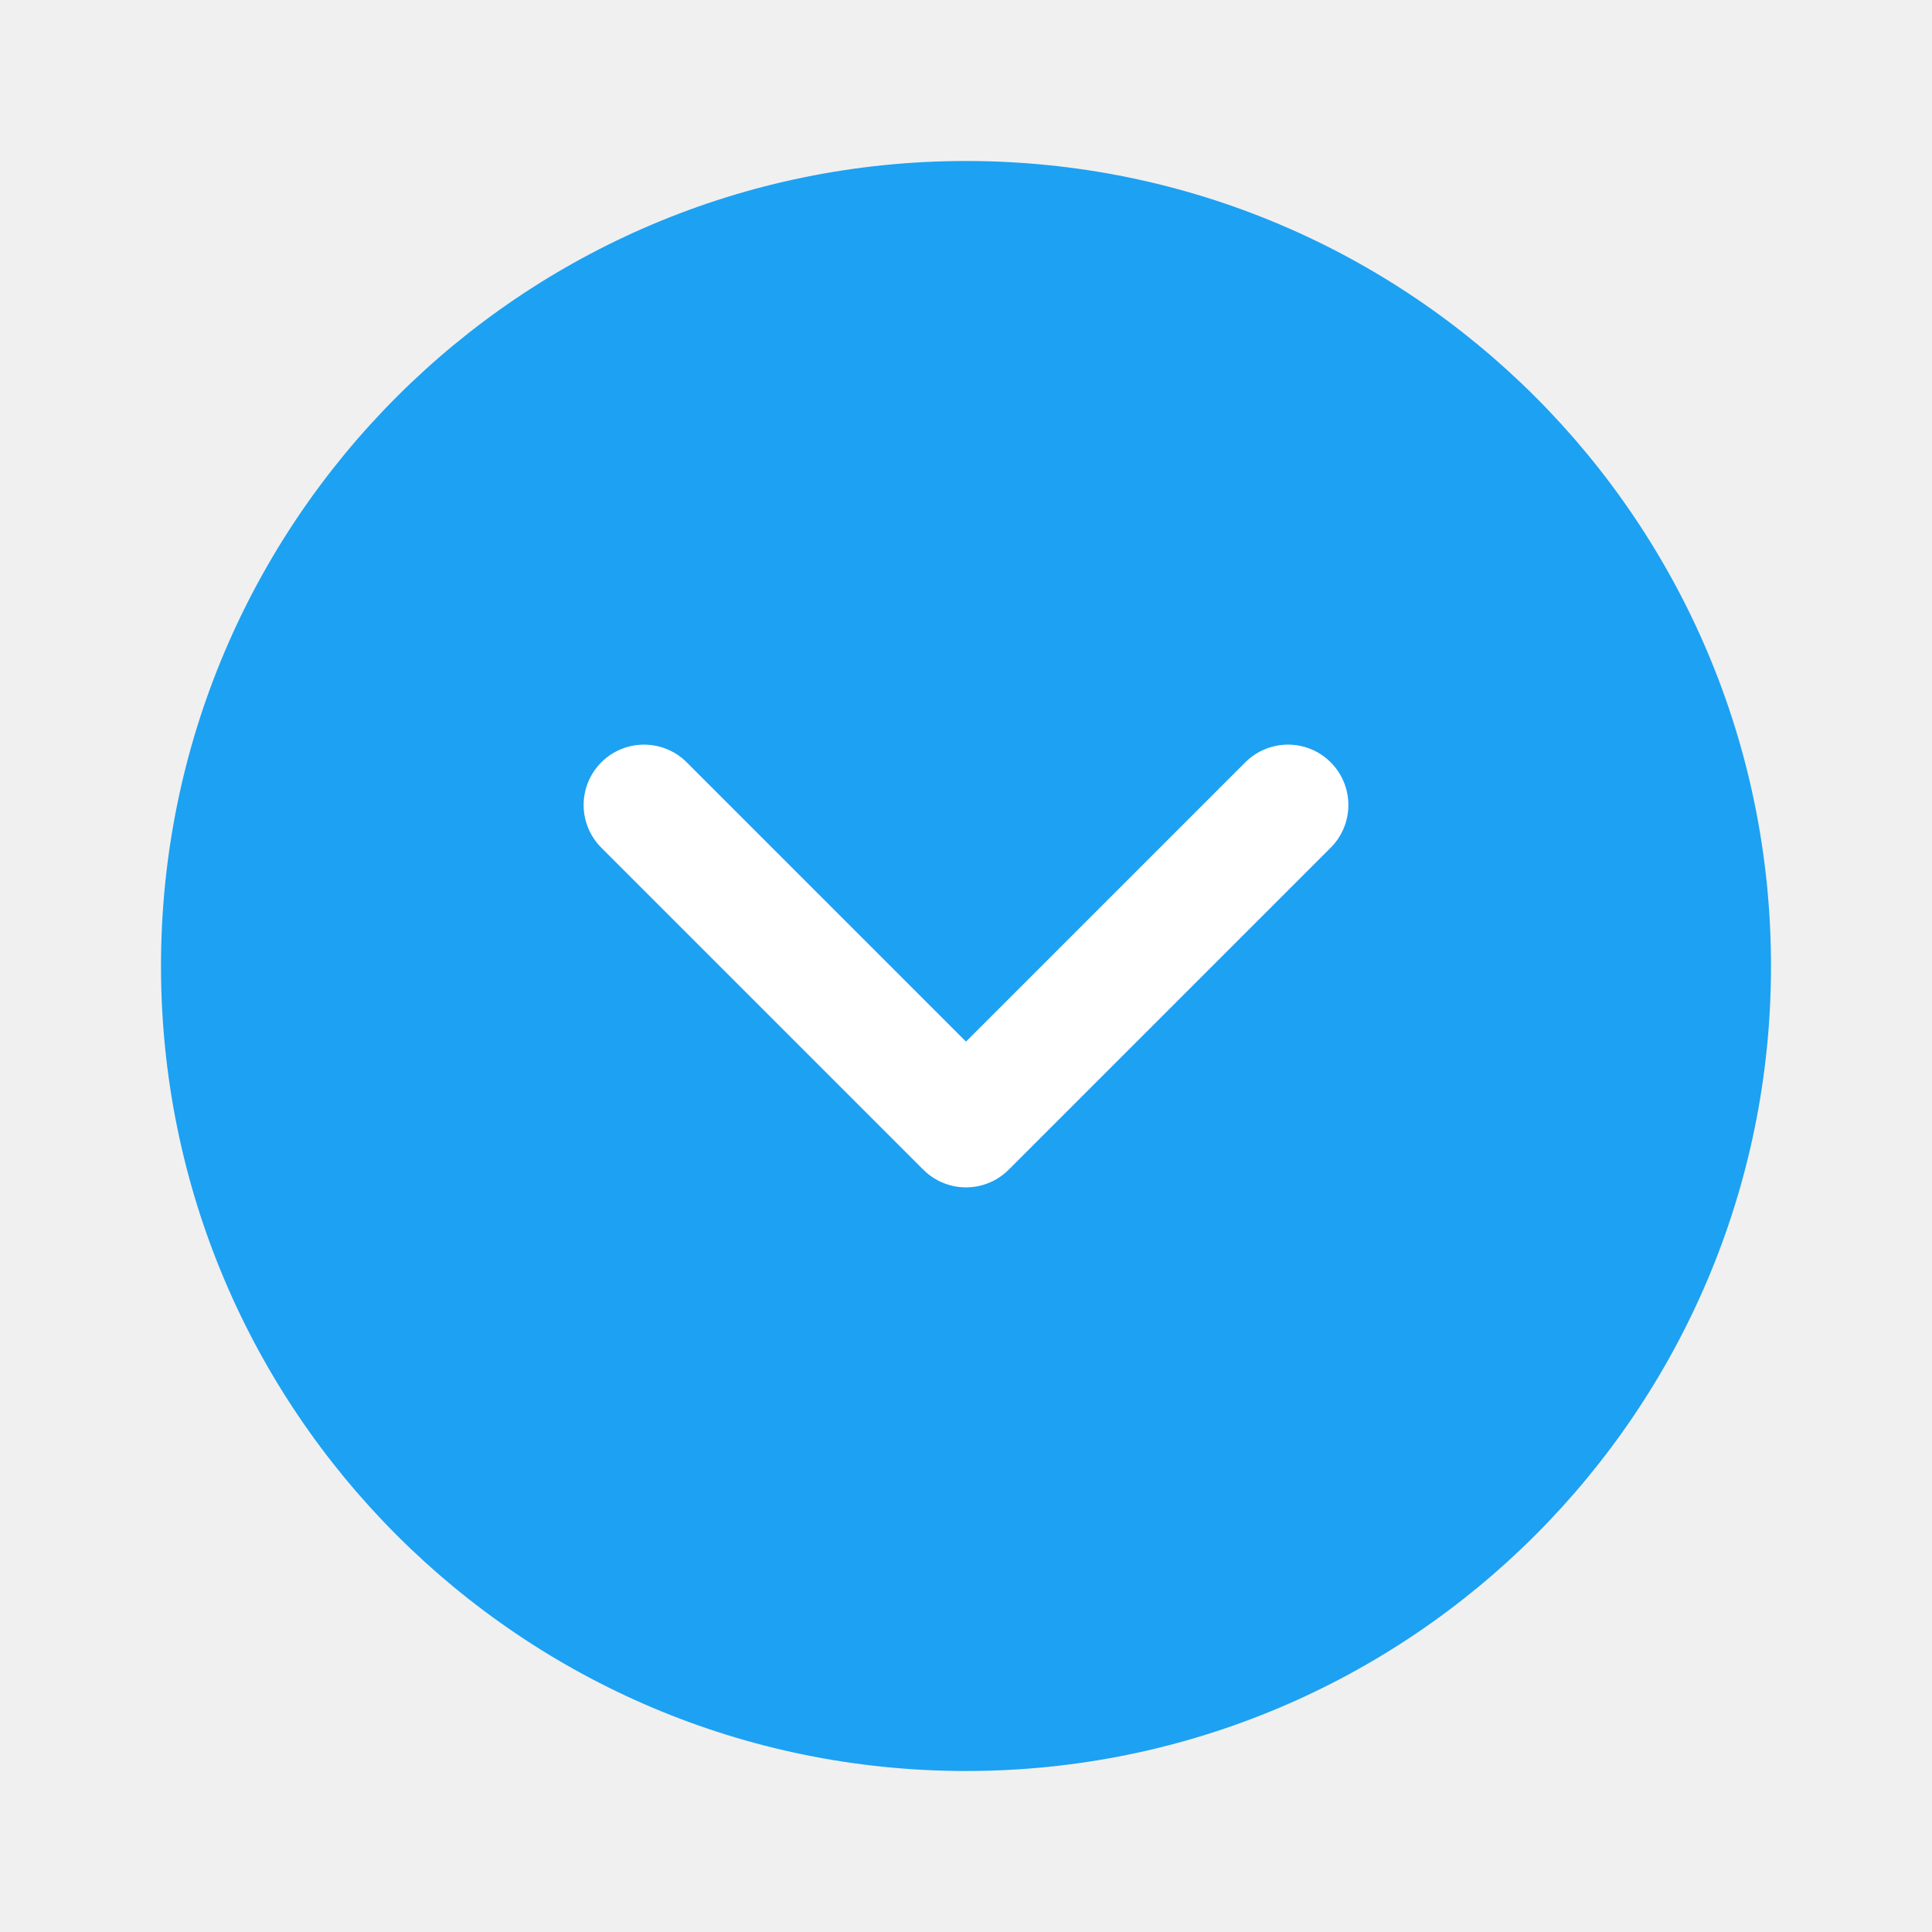
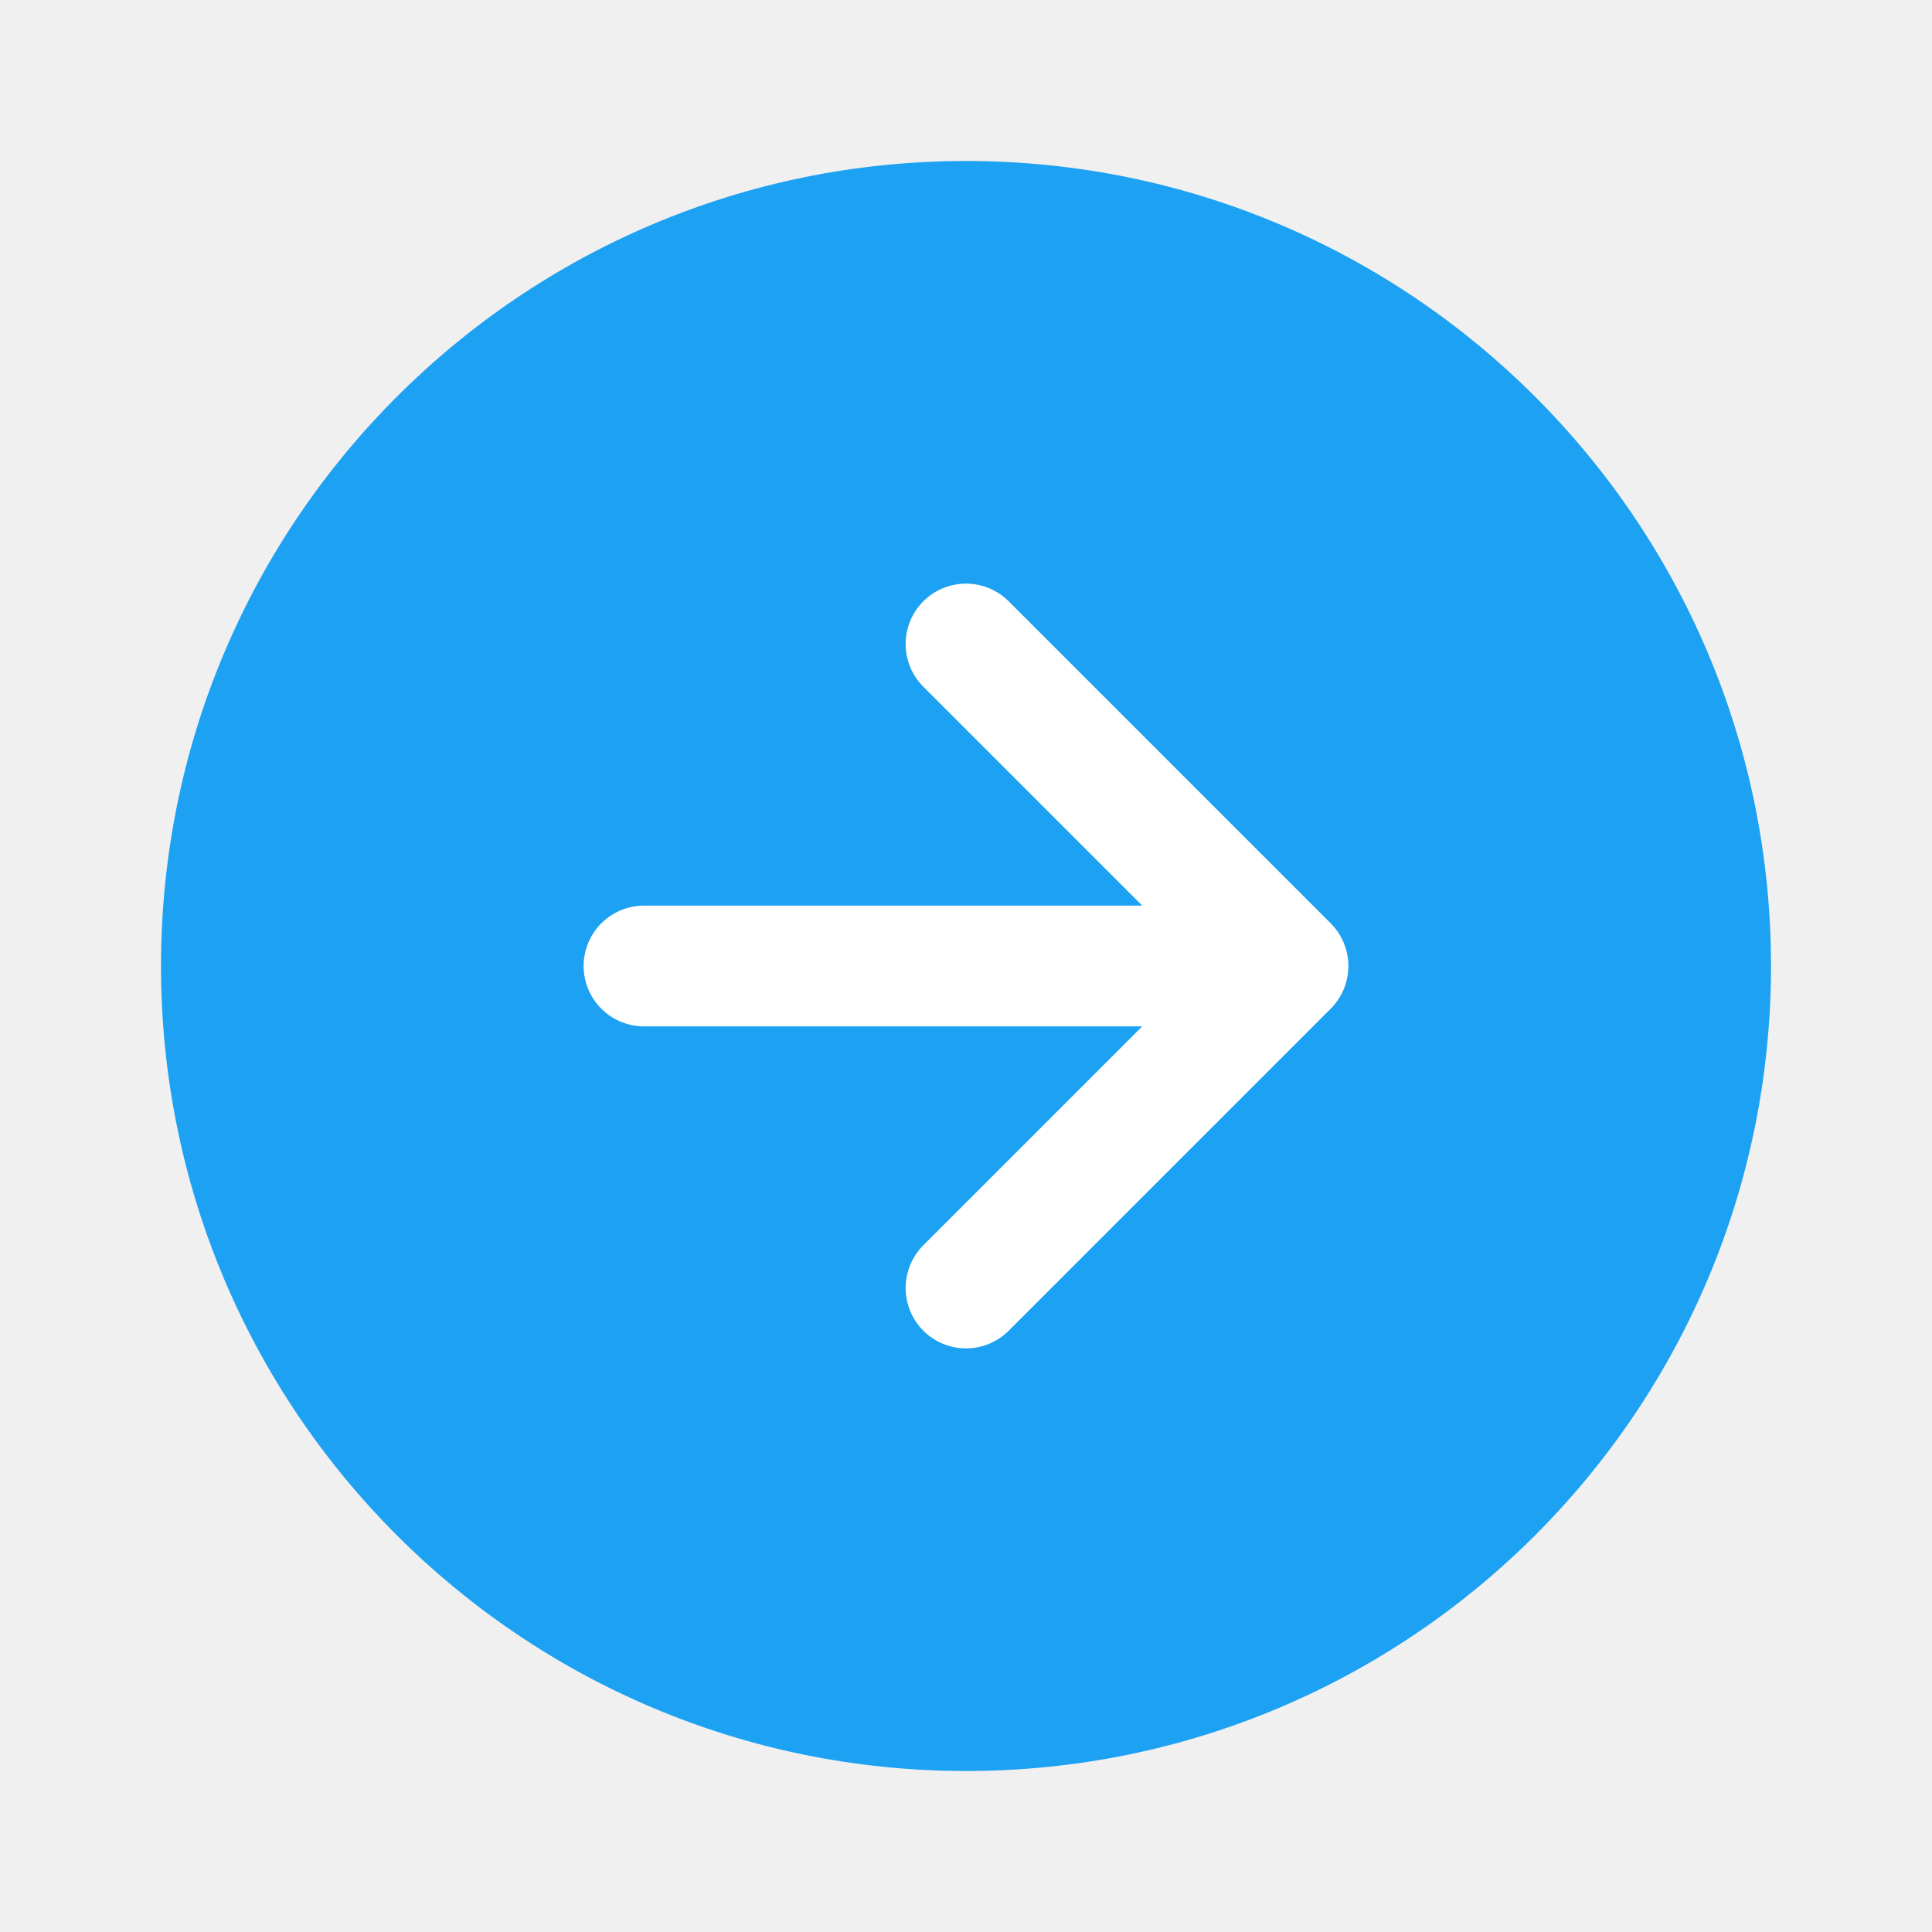
<svg xmlns="http://www.w3.org/2000/svg" viewBox="0 0 48 48">
  <circle cx="24" cy="24" r="20" fill="#1DA1F2" />
-   <path d="M32 20l-8 8-8-8" stroke="white" stroke-width="3" fill="none" stroke-linecap="round" stroke-linejoin="round" />
+   <path d="M24 16l8 8-8 8m-8-8h16" stroke="white" stroke-width="3" fill="none" stroke-linecap="round" stroke-linejoin="round" />
</svg>
